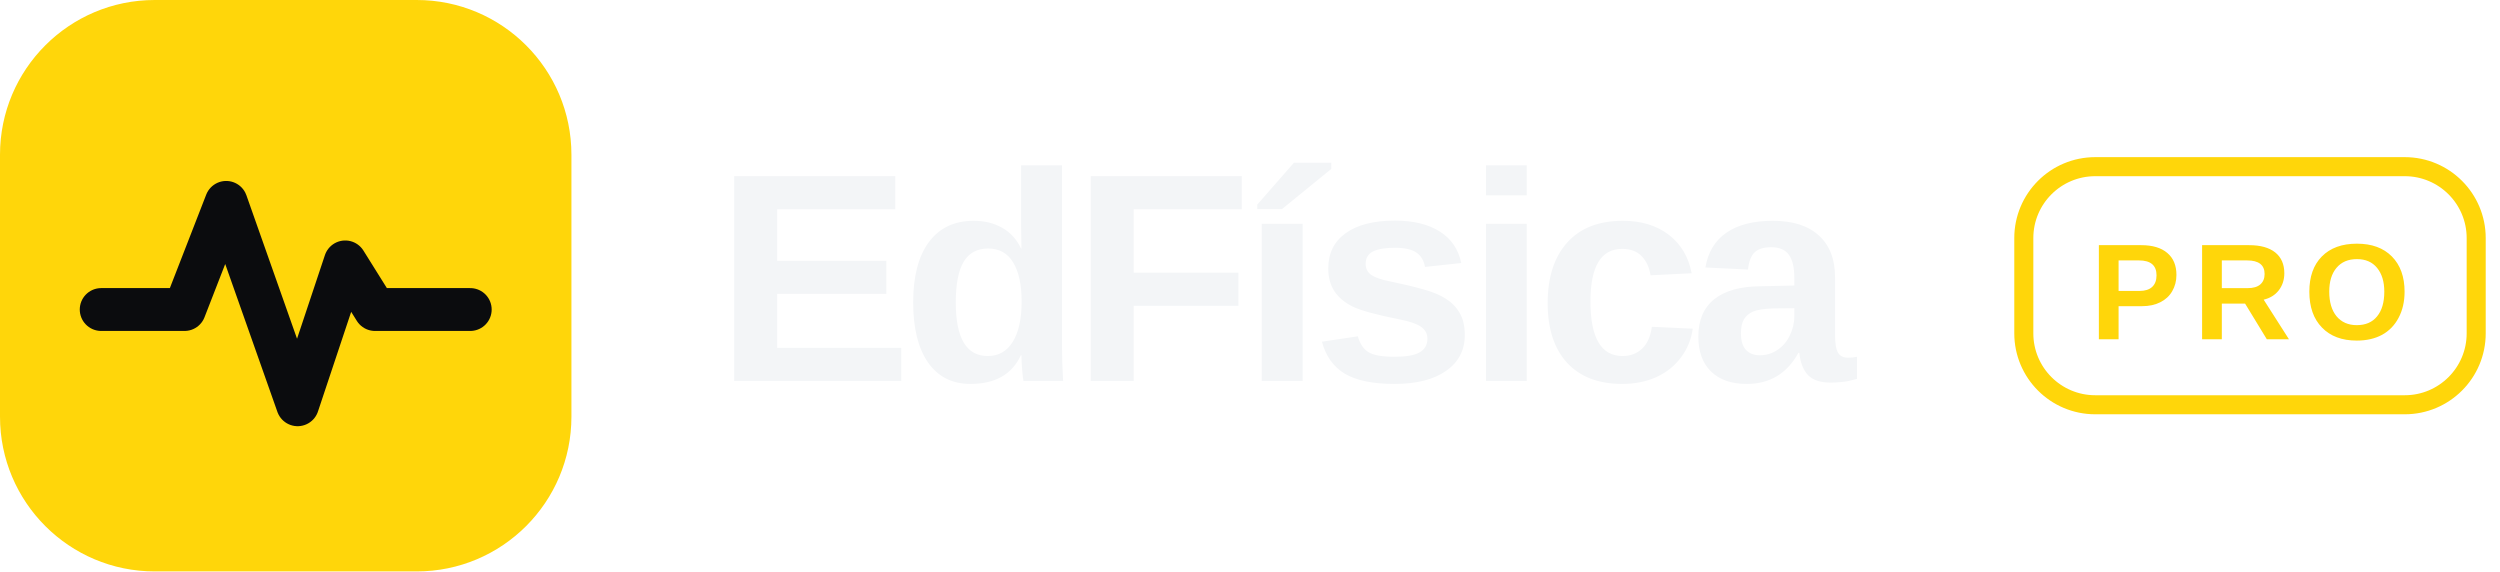
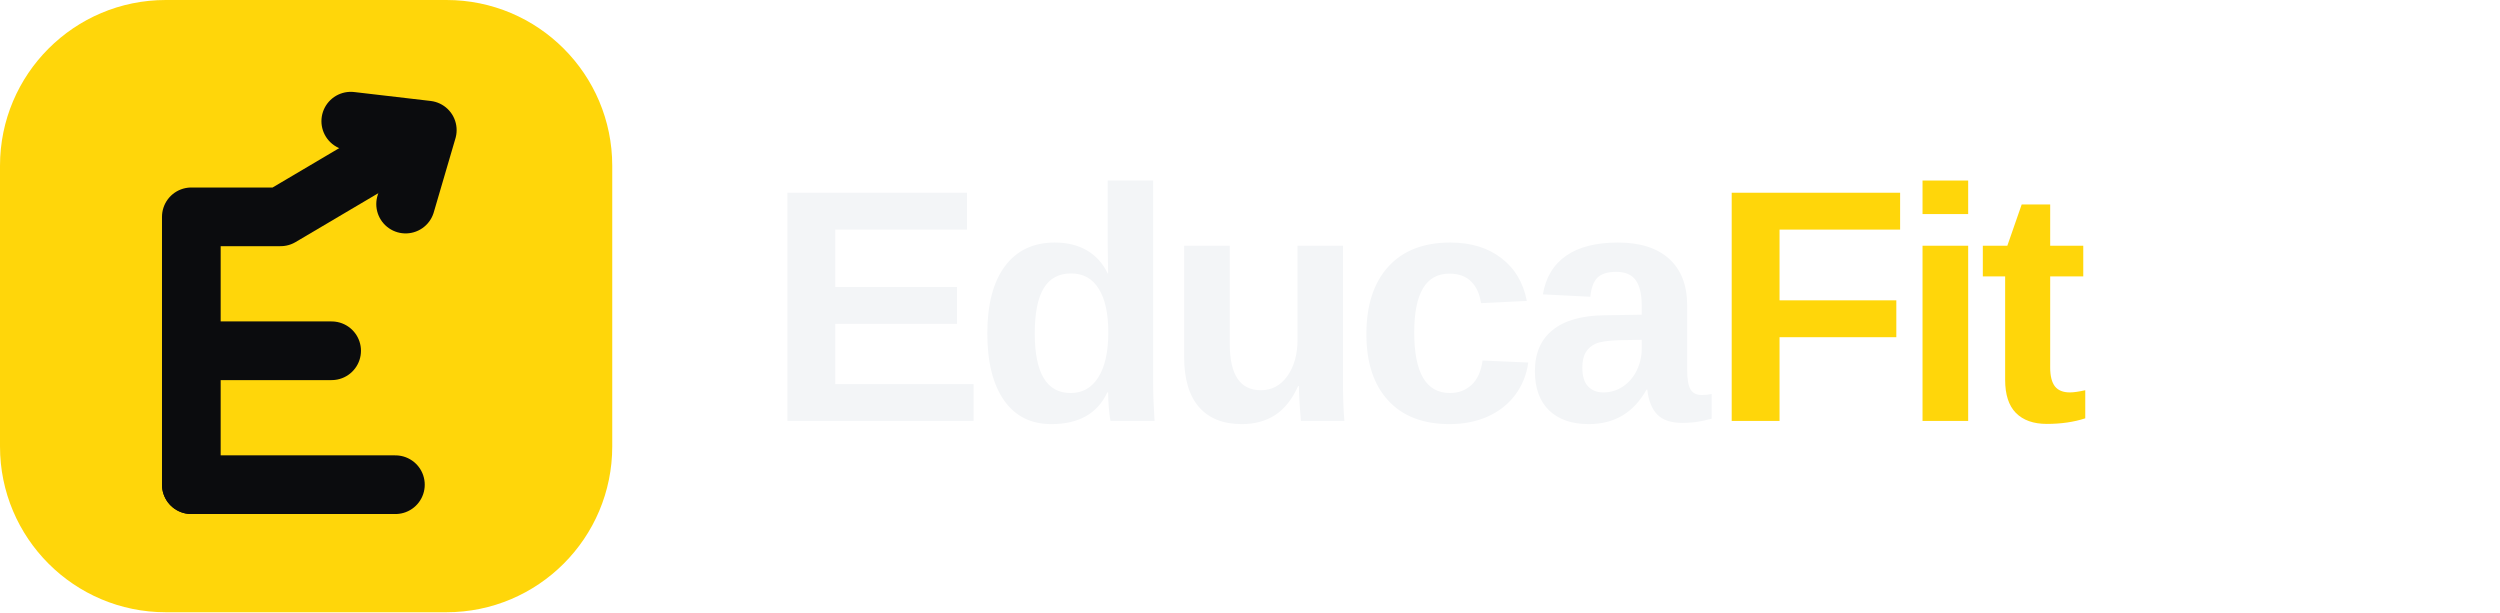
- <svg xmlns="http://www.w3.org/2000/svg" viewBox="0 0 210 48" width="210" height="48" role="img" aria-label="EdFísica PRO">
+ <svg xmlns="http://www.w3.org/2000/svg" viewBox="0 0 196 48" width="196" height="48" role="img" aria-label="EducaFit">
  <rect width="48" height="48" rx="13" fill="#FFD60A" />
-   <path d="M8.5 26h7l3.5-9 6 17 4-12 2.5 4h8" fill="none" stroke="#0B0C0E" stroke-width="3.6" stroke-linecap="round" stroke-linejoin="round" />
-   <text x="60" y="32" font-family="Sora, 'Segoe UI', Arial, sans-serif" font-size="25" font-weight="800" letter-spacing="-1" fill="#F3F5F7">EdFísica</text>
-   <rect x="170" y="14" width="38" height="20" rx="6" fill="none" stroke="#FFD60A" stroke-width="1.6" />
-   <text x="189" y="28.5" text-anchor="middle" font-family="Sora, 'Segoe UI', Arial, sans-serif" font-size="11.5" font-weight="800" letter-spacing="1" fill="#FFD60A">PRO</text>
+   <g fill="none" stroke="#0B0C0E" stroke-width="4.6" stroke-linecap="round" stroke-linejoin="round">
+     <path d="M15 38V17h7l11-6.5" />
+     <path d="M15 38h16M15 27.5h11" />
+     <path d="M27.5 9.5l6 .7-1.7 5.8" />
+   </g>
+   <text x="60" y="33" font-family="Sora, 'Segoe UI', Arial, sans-serif" font-size="26" font-weight="800" letter-spacing="-1" fill="#F3F5F7">Educa<tspan fill="#FFD60A">Fit</tspan>
+   </text>
</svg>
